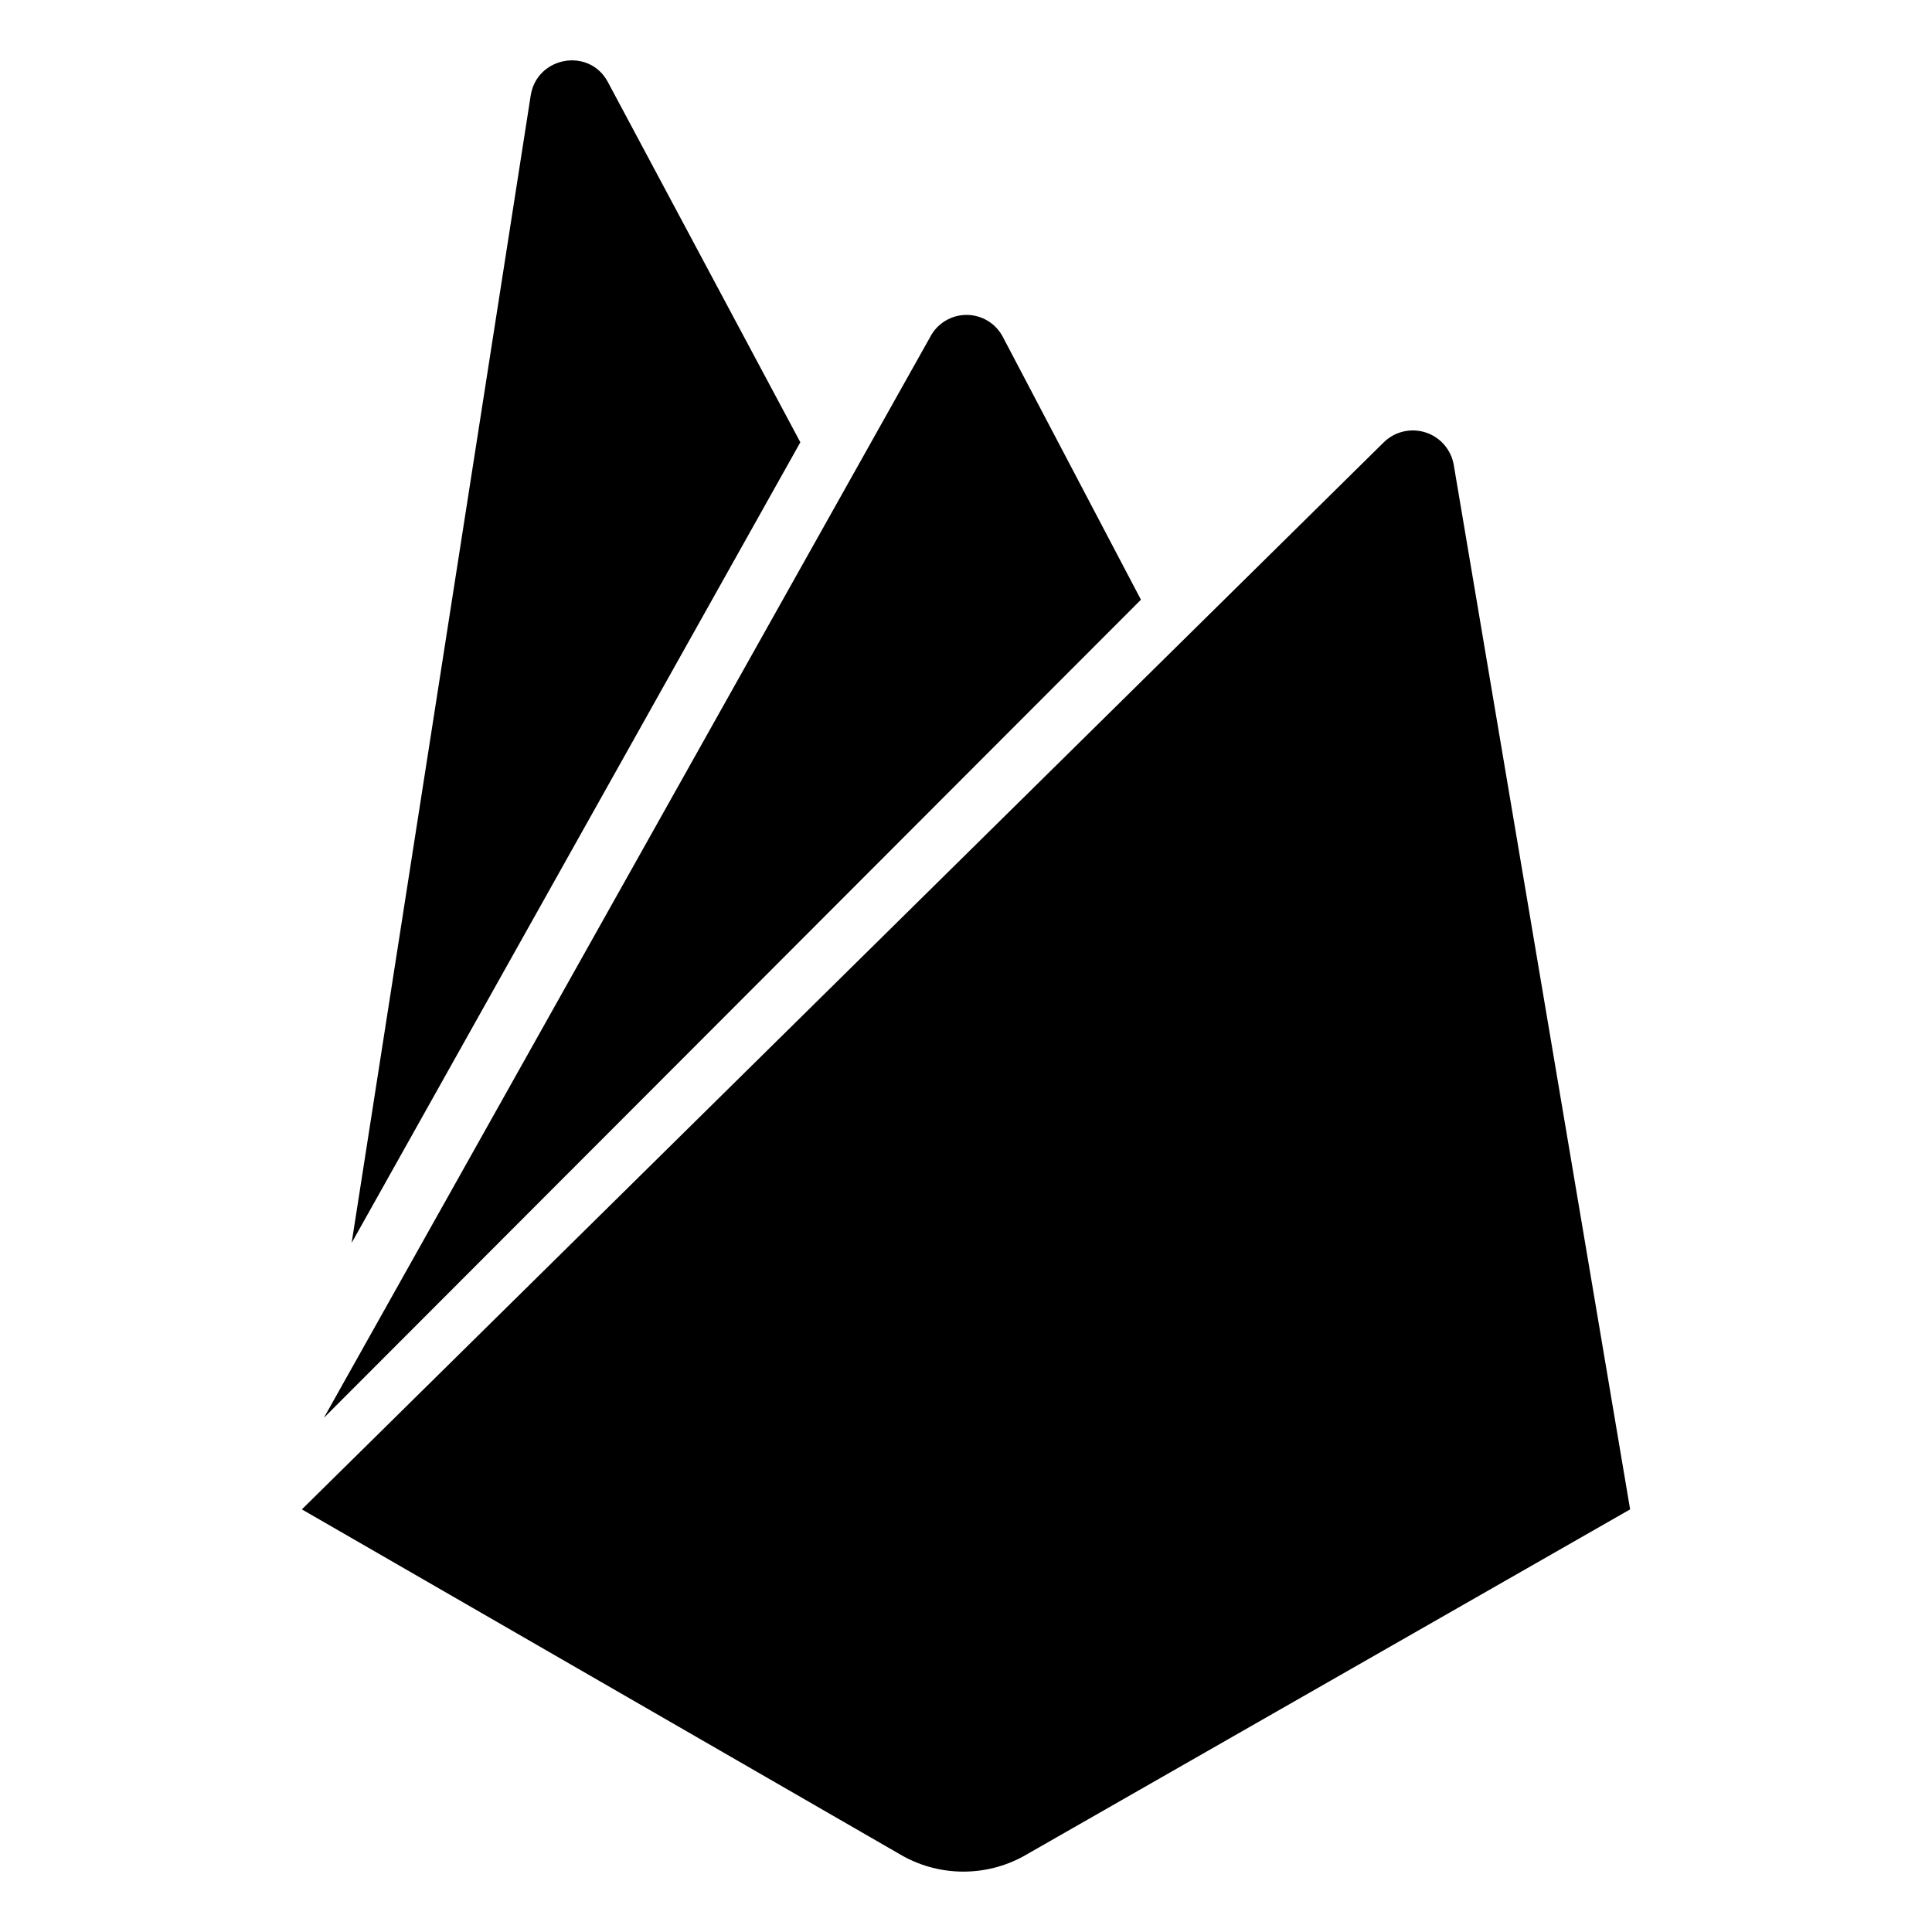
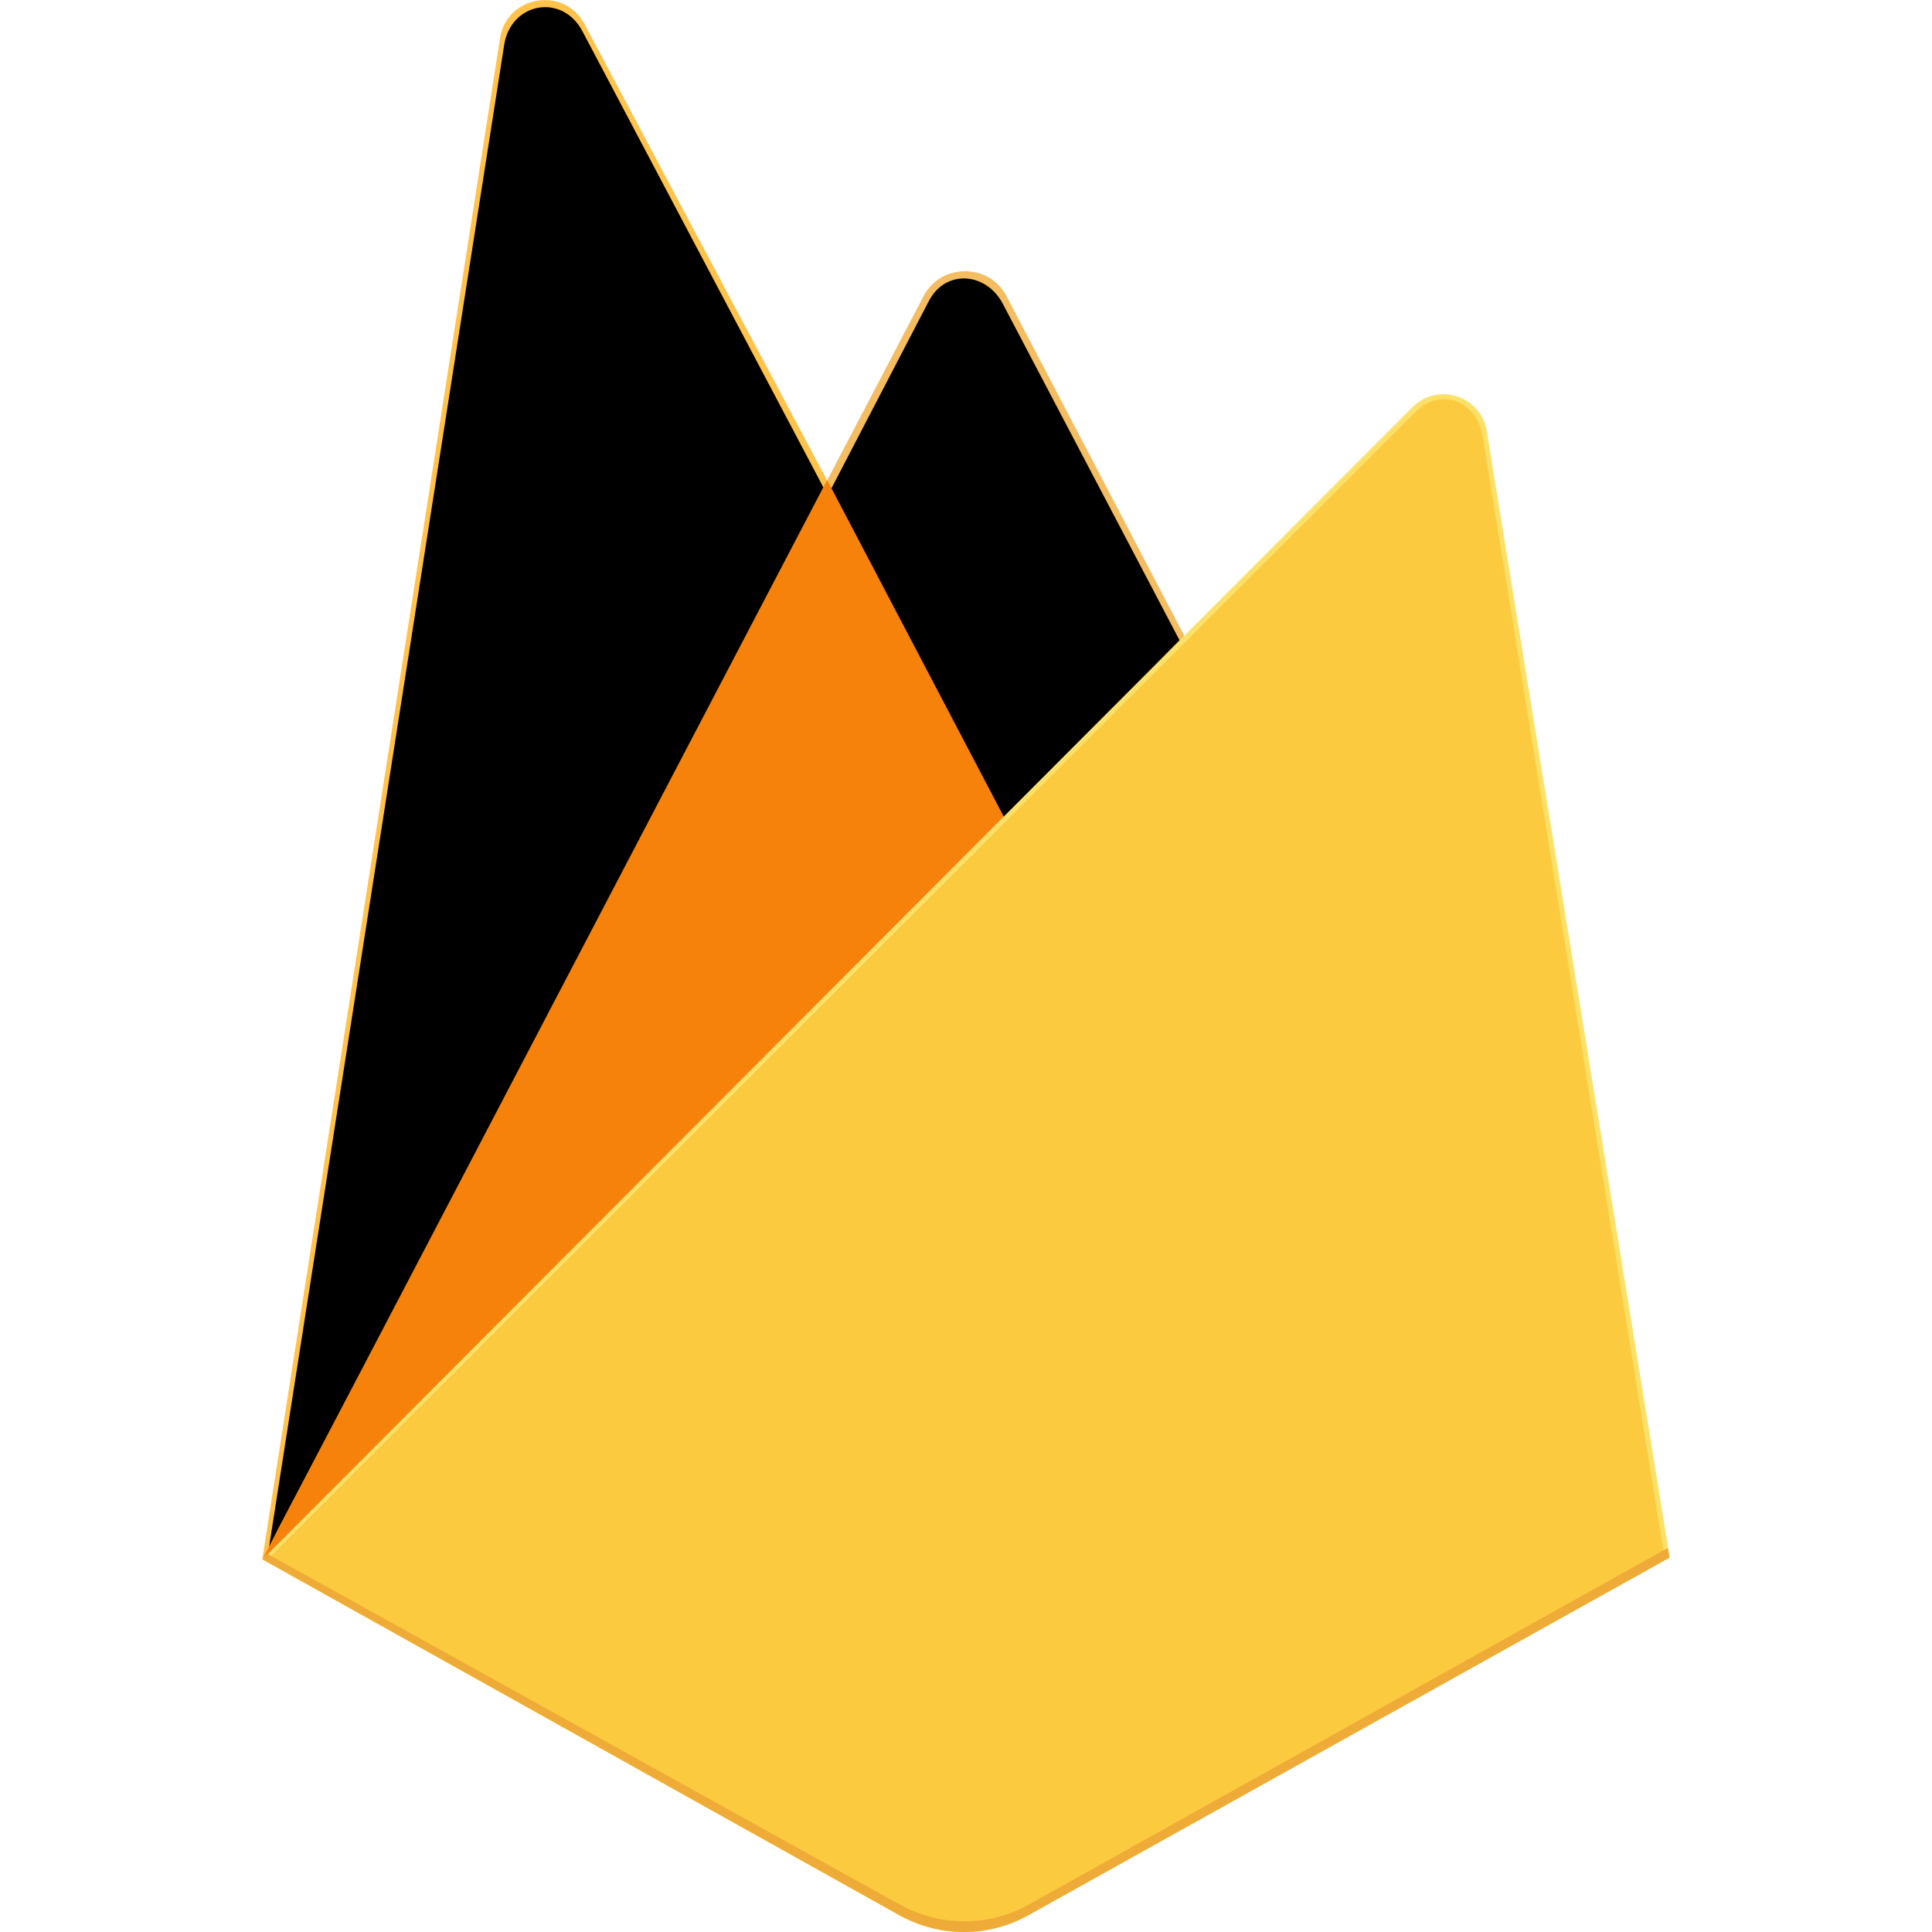
- <svg xmlns="http://www.w3.org/2000/svg" width="512px" height="512px" viewBox="0 0 512 512" id="icons">
-   <path id="icon" d="M93.19,329.38,140.64,25.31c1.64-10.37,15.55-12.82,20.46-3.55l51,95.45ZM432,400,385.26,123.21a11,11,0,0,0-18.54-6L80,400l159.36,91.91a33.18,33.18,0,0,0,31.91,0ZM302.36,158.93,265.82,89.39a10.86,10.86,0,0,0-19.36,0L85.83,375.74Z" />
+ <svg xmlns="http://www.w3.org/2000/svg" version="1.1" id="Layer_1" x="0px" y="0px" viewBox="0 0 512 512" style="enable-background:new 0 0 512 512;" xml:space="preserve">
+   <style type="text/css">
+ 	.st0{fill:#FFC24A;}
+ 	.st1{fill-rule:evenodd;clip-rule:evenodd;fill:#FFA712;}
+ 	.st2{fill:#F4BD62;}
+ 	.st3{fill-rule:evenodd;clip-rule:evenodd;fill:#FFA50E;}
+ 	.st4{fill:#F6820C;}
+ 	.st5{fill:#FDE068;}
+ 	.st6{fill:#FCCA3F;}
+ 	.st7{fill:#EEAB37;}
+ </style>
+   <g>
+     <path class="st0" d="M69.5,413.3l3.1-4.3l146.6-278.2l0.3-2.9L154.9,6.4c-5.4-10.2-20.7-7.6-22.4,3.8L69.5,413.3z" />
+     <path class="st1" d="M71.3,410l2.3-4.6l145.1-275.3L154.3,8.2c-5.4-10.1-19-7.5-20.7,3.8L71.3,410z" />
+     <path d="M71.3,410l2.3-4.6l145.1-275.3L154.3,8.2c-5.4-10.1-19-7.5-20.7,3.8L71.3,410z" />
+     <path class="st2" d="M266.7,219.6l48.1-49.3l-48.1-91.9c-4.6-8.7-17.3-8.7-21.9,0l-25.7,49.1v4.2L266.7,219.6z" />
+     <path class="st3" d="M265.8,217.6l46.8-47.9l-46.8-89.1c-4.4-8.5-15.2-9.3-19.6-0.9l-25.9,49.8l-0.8,2.5L265.8,217.6z" />
+     <path d="M265.8,217.6l46.8-47.9l-46.8-89.1c-4.4-8.5-15.2-9.3-19.6-0.9l-25.9,49.8l-0.8,2.5L265.8,217.6z" />
+     <polygon class="st4" points="69.5,413.3 70.9,411.9 76,409.8 263.6,222.9 266,216.4 219.2,127.2  " />
+     <path class="st5" d="M272.7,507.5l169.8-94.7L394,114.2c-1.5-9.3-13-13-19.7-6.3L69.5,413.3l168.8,94.3   C249,513.5,262,513.5,272.7,507.5" />
+     <path class="st6" d="M441,412l-48.1-296.4c-1.5-9.3-11-13.1-17.7-6.5L71.4,412.7l167,93.3c10.6,5.9,23.5,5.9,34.1,0L441,412z" />
+     <path class="st7" d="M272.7,504.7c-10.7,6-23.7,5.9-34.3,0L70.9,411.8l-1.4,1.4l168.8,94.3c10.7,6,23.7,6,34.3,0l169.8-94.7   l-0.4-2.6L272.7,504.7z" />
+   </g>
</svg>
